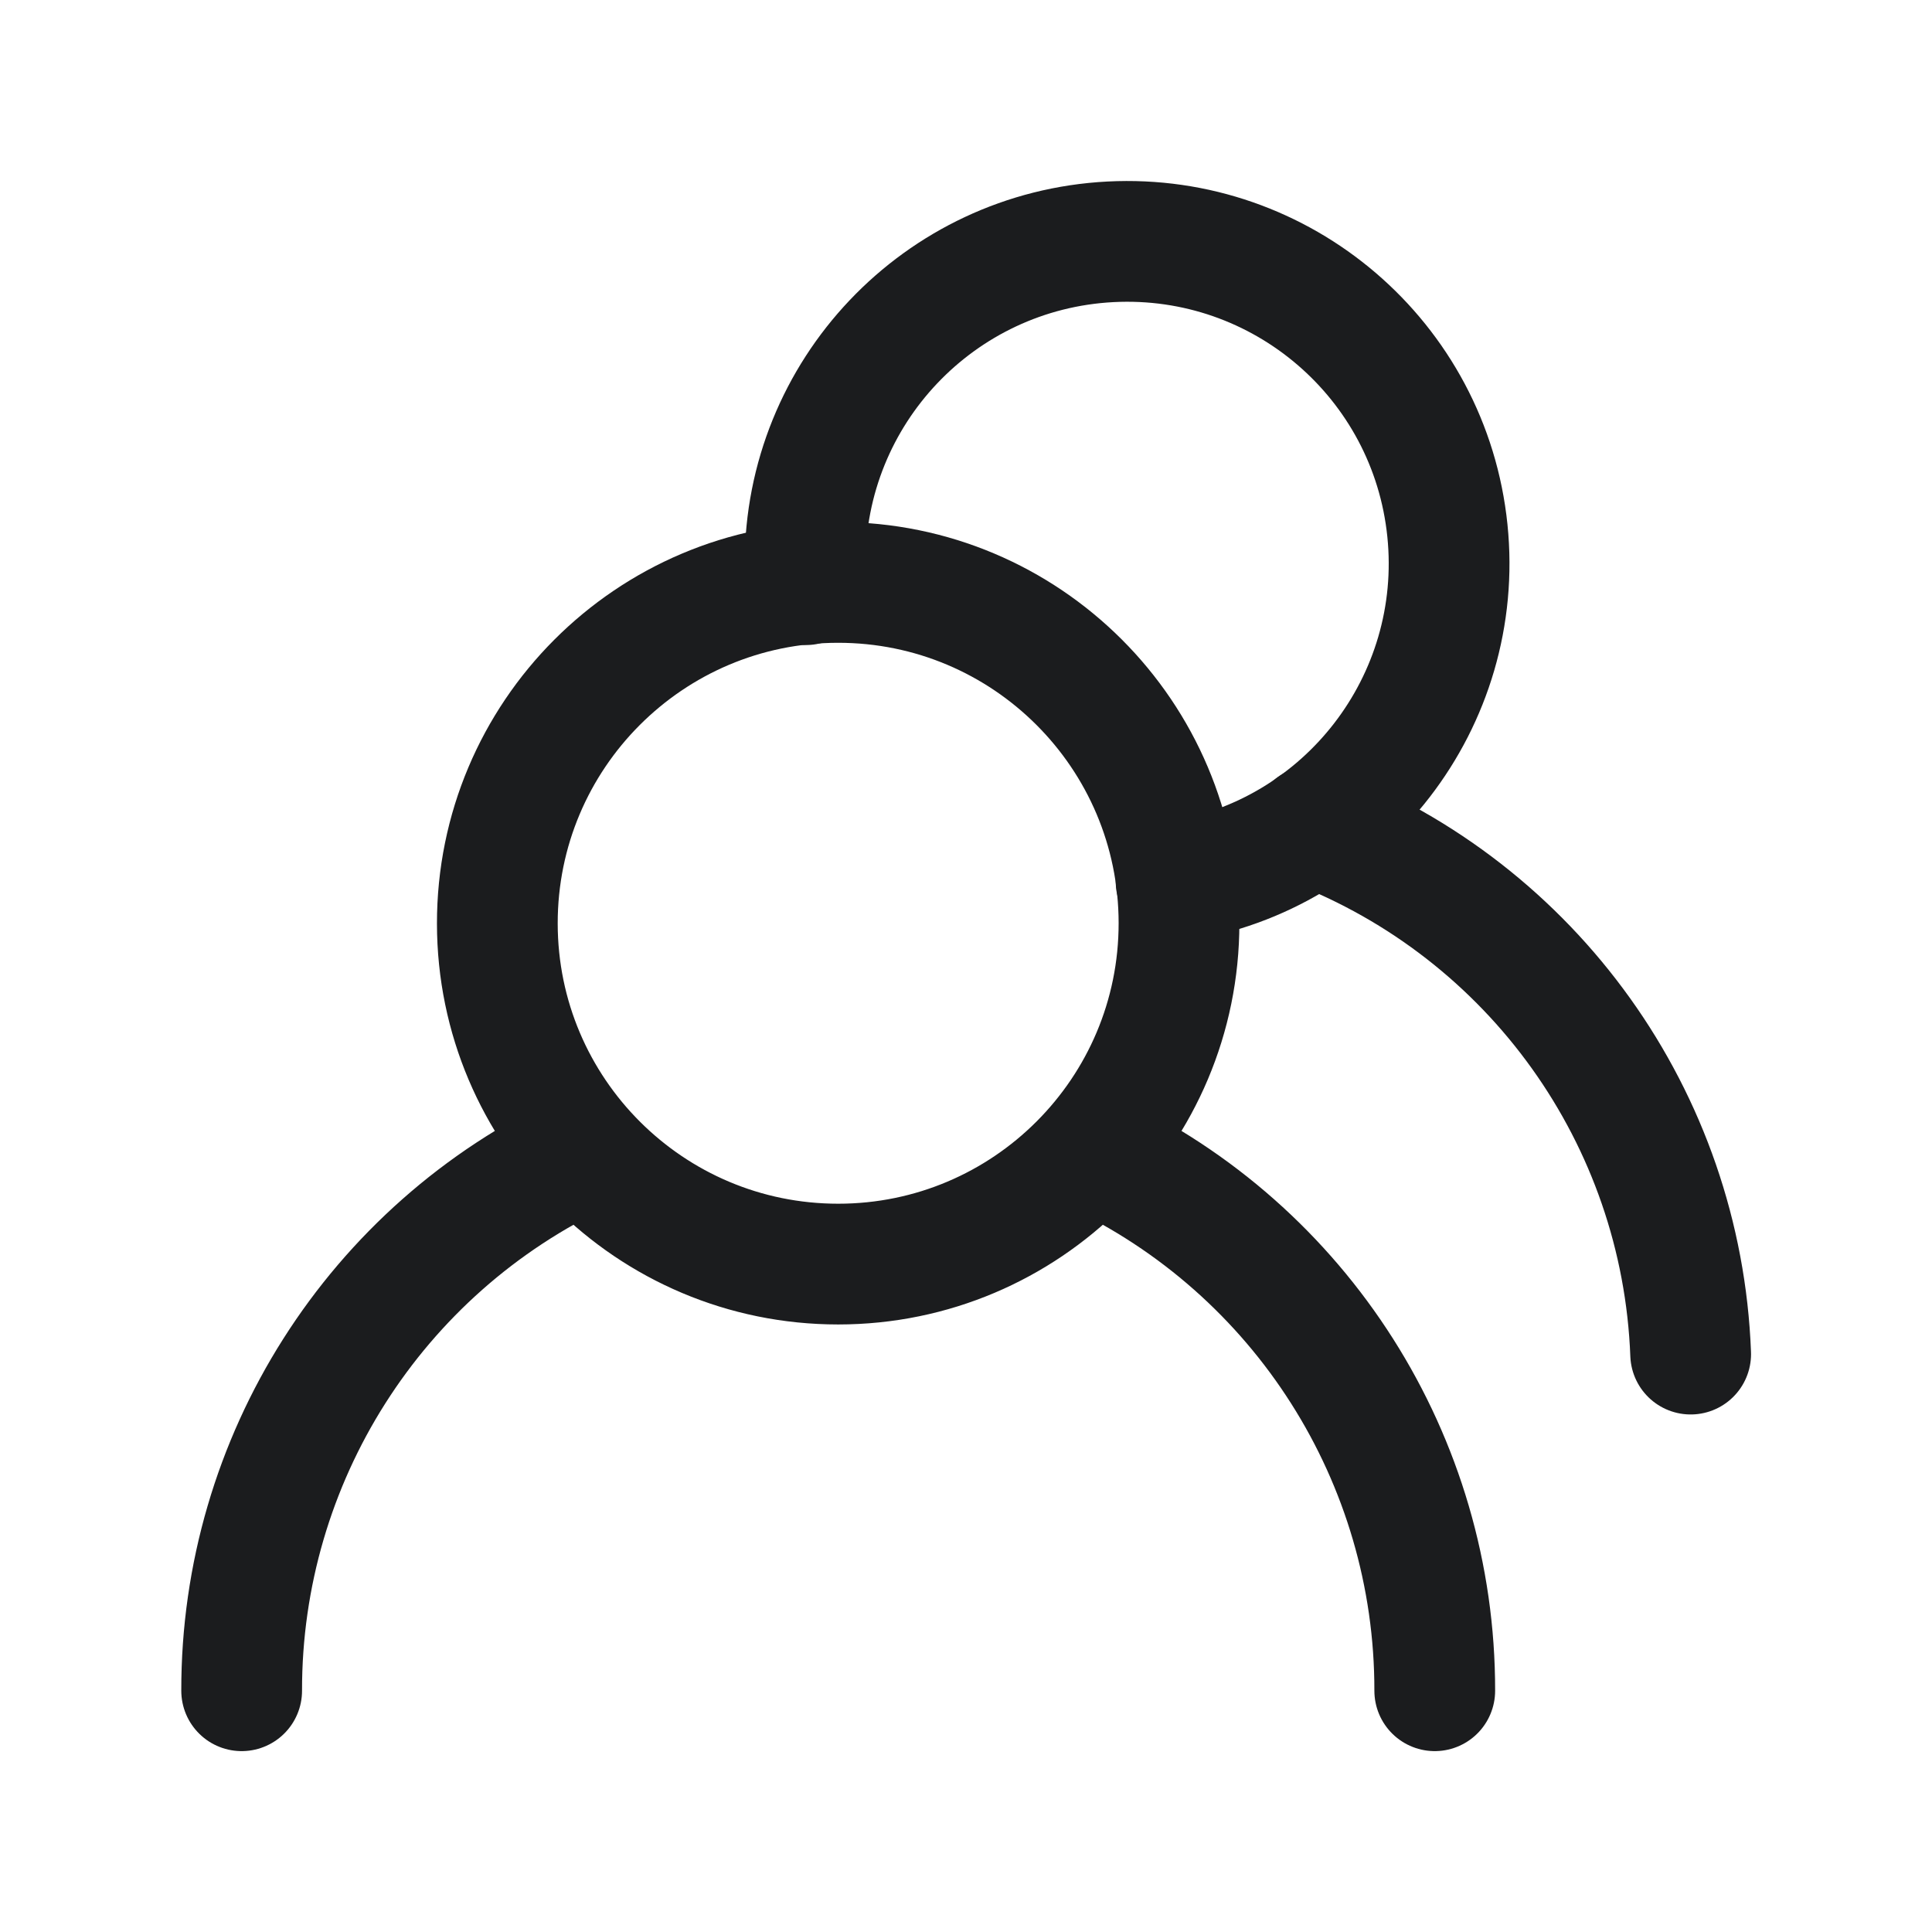
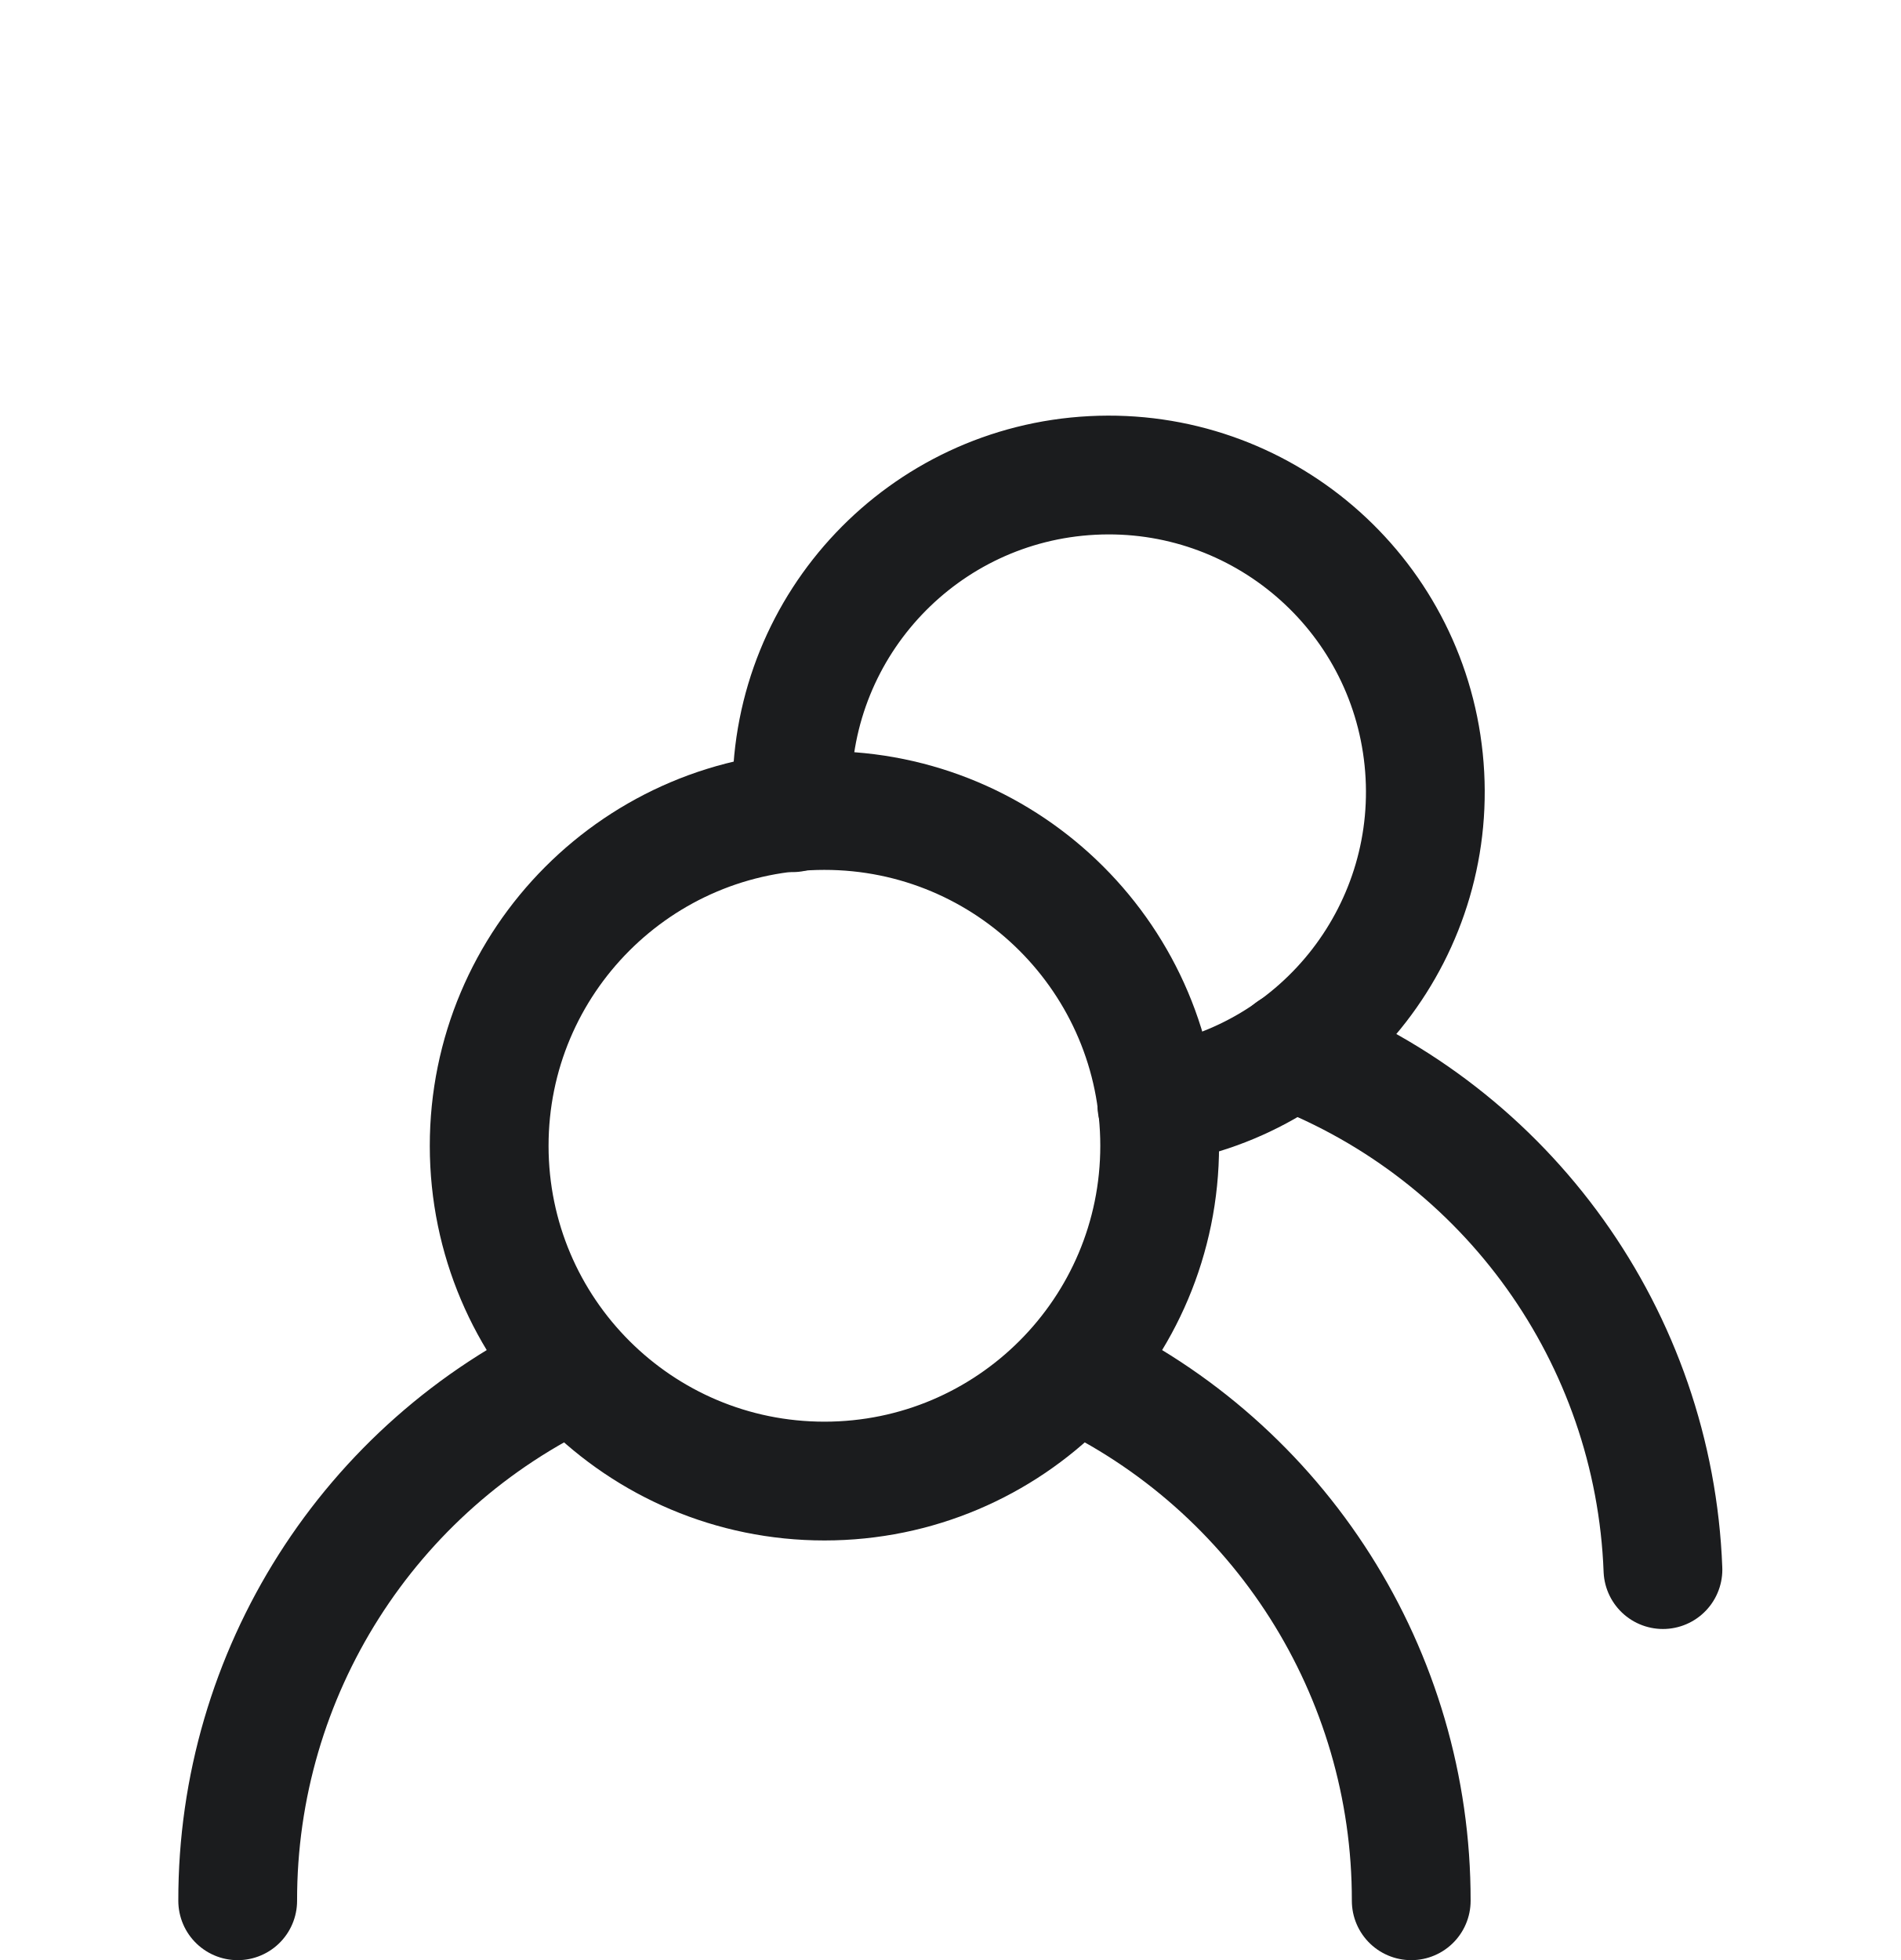
- <svg xmlns="http://www.w3.org/2000/svg" id="users" width="24" height="24" viewBox="0 0 24 24">
+ <svg xmlns="http://www.w3.org/2000/svg" id="users" width="24" height="24.751" viewBox="0 0 24 24.751">
  <defs>
    <style>
      .cls-1, .cls-2 {
        fill: none;
      }

      .cls-2 {
        stroke: #1b1c1e;
        stroke-linecap: round;
        stroke-linejoin: round;
        stroke-width: 1.5px;
      }
    </style>
  </defs>
-   <rect id="Rettangolo_1394" data-name="Rettangolo 1394" class="cls-1" width="24" height="24" />
-   <g id="Raggruppa_2560" data-name="Raggruppa 2560" transform="translate(3.002 3)">
+   <rect id="Rettangolo_1474" data-name="Rettangolo 1474" class="cls-1" width="24" height="24" />
+   <g id="Raggruppa_2586" data-name="Raggruppa 2586" transform="translate(3.002 6)">
    <path id="Tracciato_1023" data-name="Tracciato 1023" class="cls-2" d="M10.411,15.7A4.234,4.234,0,1,0,6.176,11.47,4.234,4.234,0,0,0,10.411,15.7ZM3,21a7.383,7.383,0,0,1,4.255-6.7m6.31,0A7.383,7.383,0,0,1,17.821,21M16.308,10.259A7.324,7.324,0,0,1,21,16.818" transform="translate(-3 -2.997)" />
    <path id="Tracciato_1024" data-name="Tracciato 1024" class="cls-2" d="M14.609,10.949A4,4,0,1,0,10,7a2.264,2.264,0,0,0,.01.26" transform="translate(-3.001 -2.997)" />
  </g>
</svg>
